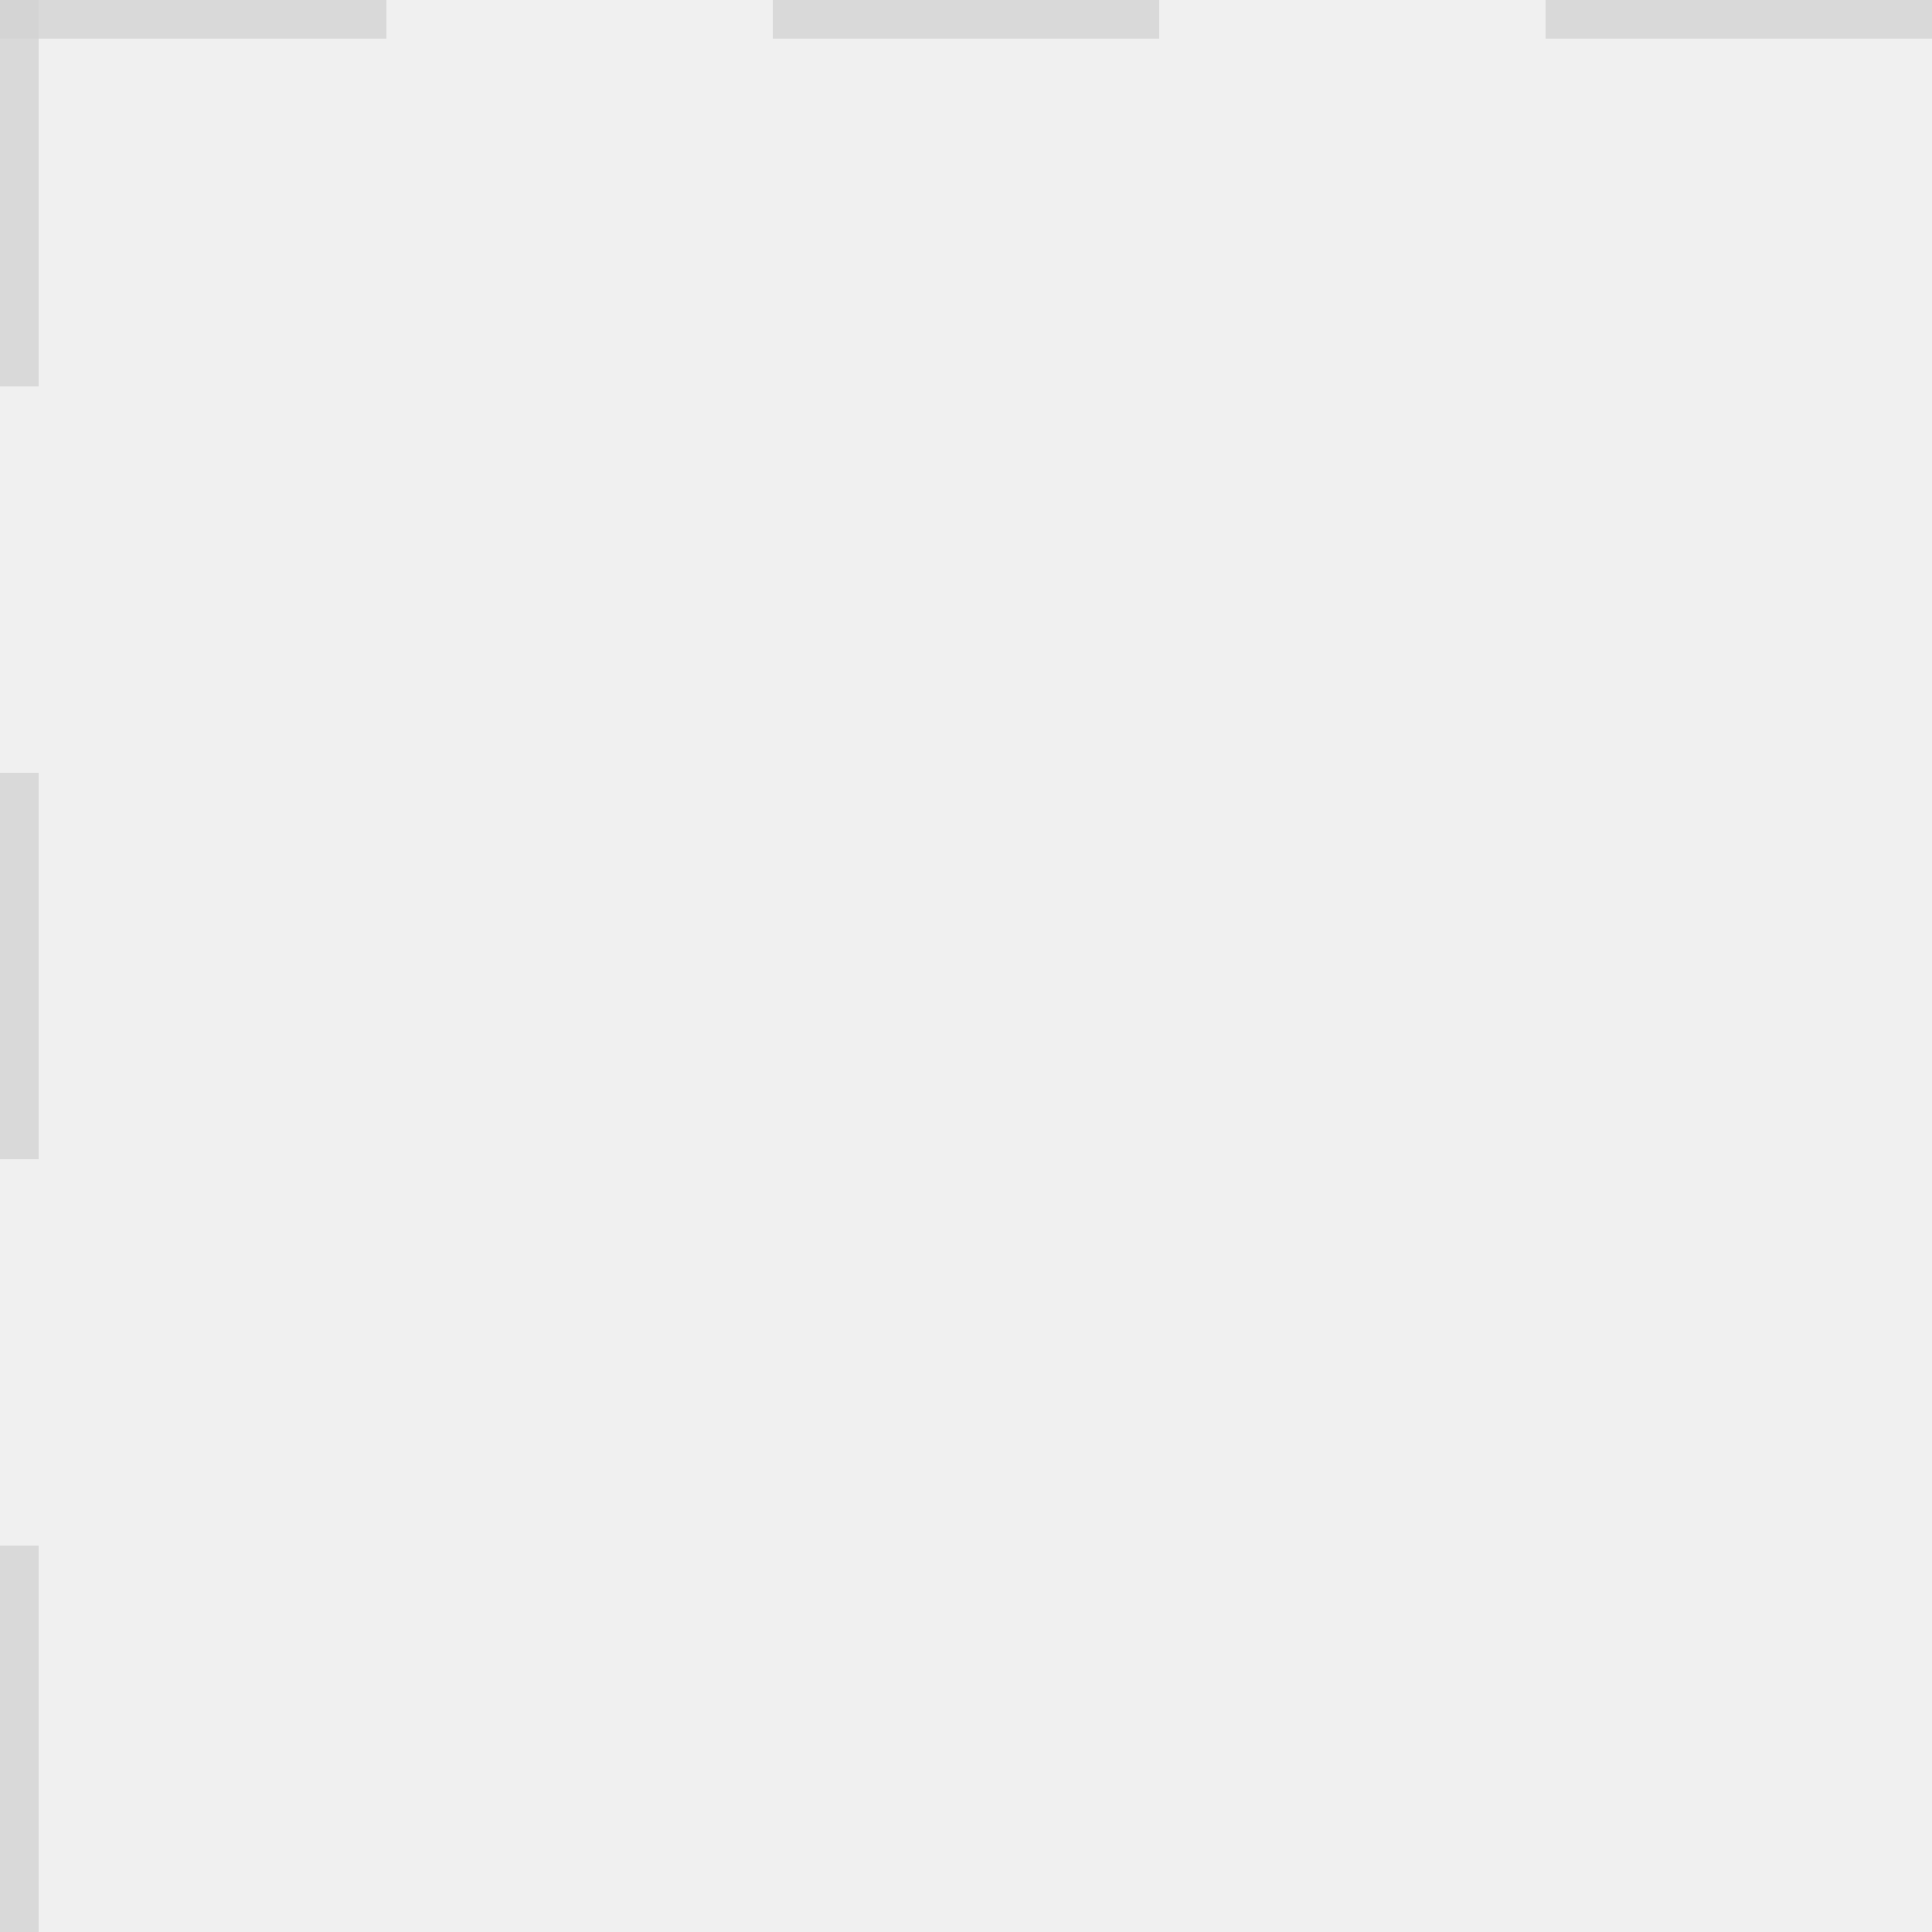
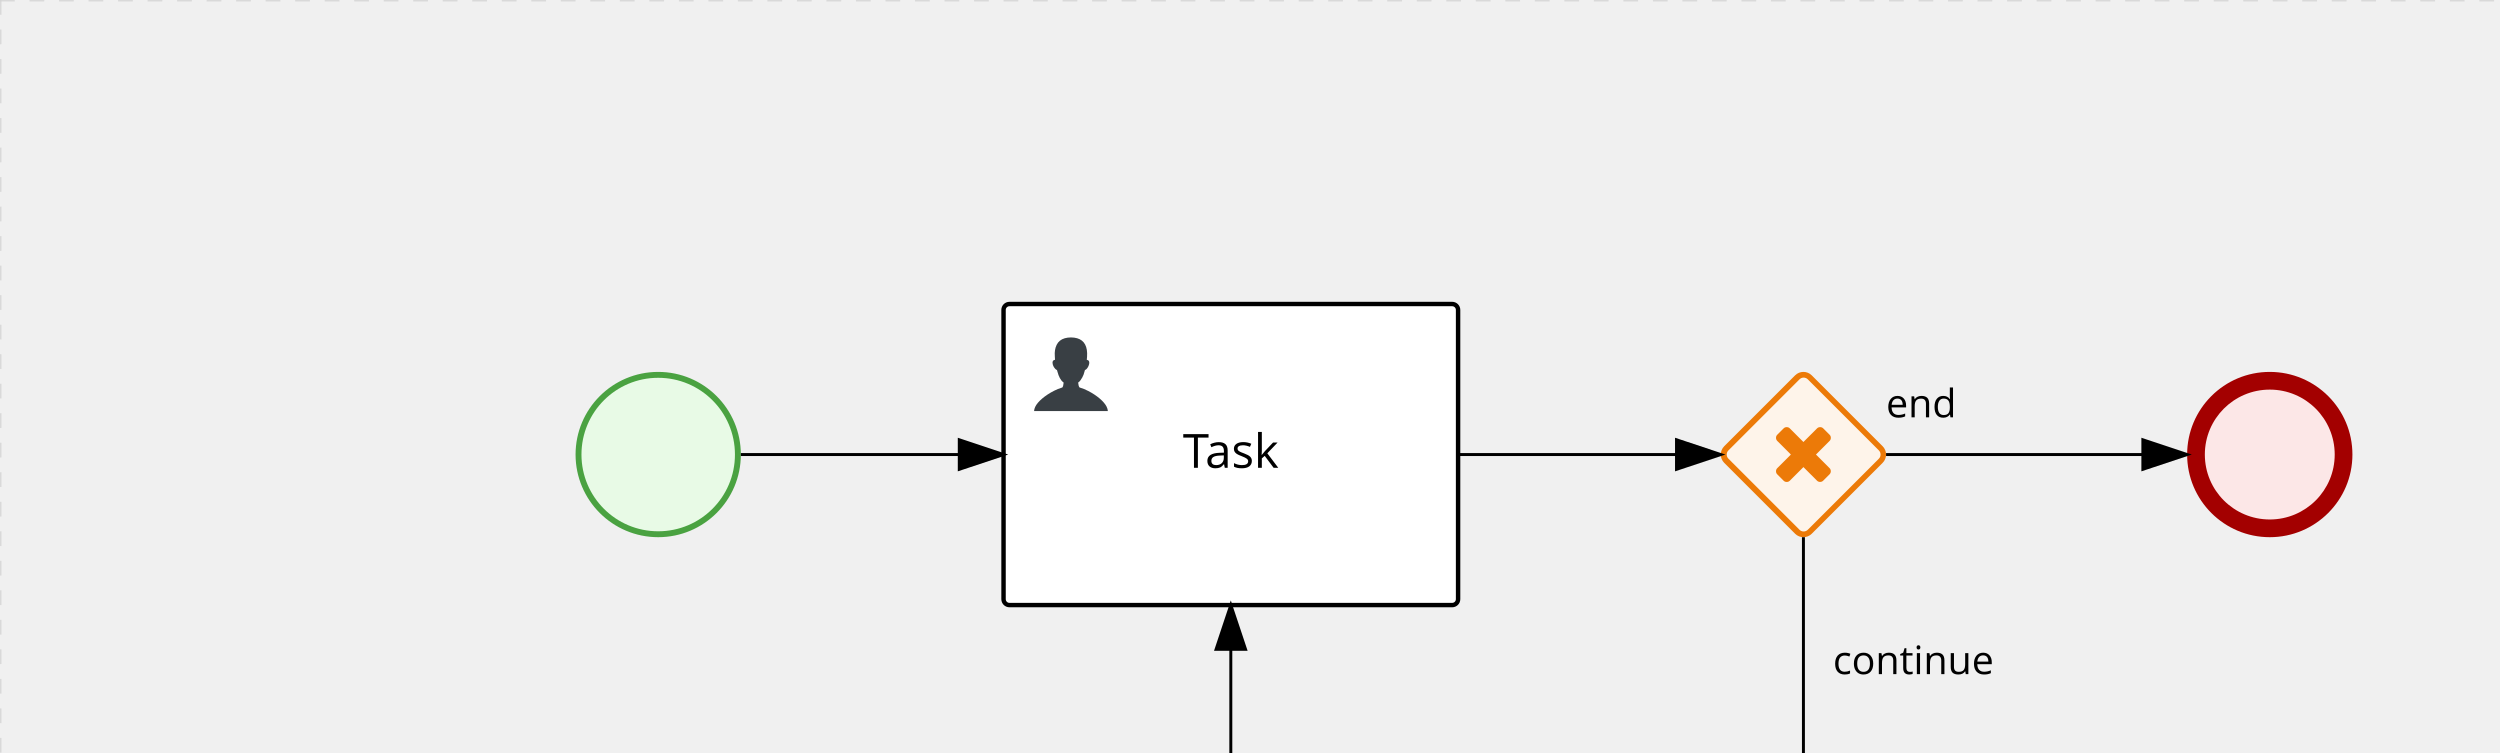
- <svg xmlns="http://www.w3.org/2000/svg" version="1.1" width="25" height="25" viewBox="0 0 25 25">
+ <svg xmlns="http://www.w3.org/2000/svg" version="1.1" width="847" height="255" viewBox="0 0 847 255">
  <defs />
  <g transform="matrix(1,0,0,1,0,0)">
    <g>
      <g>
        <g>
          <path fill="none" stroke="#d3d3d3" paint-order="fill stroke markers" d=" M 0 0 L 1200 0" stroke-miterlimit="10" stroke-opacity="0.8" stroke-dasharray="5" />
        </g>
        <g>
          <path fill="none" stroke="#d3d3d3" paint-order="fill stroke markers" d=" M 0 0 L 0 800" stroke-miterlimit="10" stroke-opacity="0.8" stroke-dasharray="5" />
        </g>
      </g>
+       <g id="_7905541F-C715-4A1C-8D2C-661B43D2C7F0" bpmn2nodeid="_7905541F-C715-4A1C-8D2C-661B43D2C7F0" transform="matrix(1,0,0,1,195,126)">
+         <g>
+           <path fill="none" stroke="none" />
+         </g>
+         <g transform="matrix(0.125,0,0,0.125,0,0)">
+           <g transform="matrix(1,0,0,1,0,0)">
+             <path fill="#e8fae6" stroke="none" id="_7905541F-C715-4A1C-8D2C-661B43D2C7F0?shapeType=BACKGROUND" paint-order="stroke fill markers" d=" M 0 0 M 444 224 C 444 263.9 434.2 300.8 414.4 334.5 C 394.7 368.2 368 394.9 334.4 414.5 C 300.8 434.1 263.9 444 224 444 C 184.1 444 147.2 434.2 113.5 414.4 C 79.8 394.7 53.1 368 33.5 334.4 C 13.9 300.8 4 263.9 4 224 C 4 184.1 13.8 147.2 33.6 113.5 C 53.4 79.8 80.1 53.1 113.6 33.5 C 147.1 13.9 184.1 4 224 4 C 263.9 4 300.8 13.8 334.5 33.6 C 368.2 53.4 394.9 80.1 414.5 113.6 C 434.1 147.1 444 184.1 444 224 Z" />
+           </g>
+           <g>
+             <g transform="matrix(1,0,0,1,0,0)">
+               <g transform="matrix(1,0,0,1,0,0)">
+                 <path fill="rgb(74,162,65)" stroke="none" id="_7905541F-C715-4A1C-8D2C-661B43D2C7F0?shapeType=BORDER&amp;renderType=FILL" paint-order="stroke fill markers" d=" M 0 0 M 224 0 C 100.3 0 0 100.3 0 224 C 0 347.7 100.3 448 224 448 C 347.7 448 448 347.7 448 224 C 448 100.3 347.7 0 224 0 Z M 0 0 M 224 432 C 109.1 432 16 338.9 16 224 C 16 109.1 109.1 16 224 16 C 338.9 16 432 109.1 432 224 C 432 338.9 338.9 432 224 432 Z" />
+               </g>
+             </g>
+           </g>
+         </g>
+         <g transform="matrix(1,0,0,1,28,61)" />
+       </g>
+       <g transform="matrix(1,0,0,1,195,126)" />
+       <g id="_F30E1AF8-E4F3-4164-A50F-1B15E24AD0D1" bpmn2nodeid="_F30E1AF8-E4F3-4164-A50F-1B15E24AD0D1" transform="matrix(1,0,0,1,340,103)">
+         <g>
+           <path fill="none" stroke="none" />
+         </g>
+         <g transform="matrix(1,0,0,1,0,0)">
+           <path fill="#ffffff" stroke="none" id="_F30E1AF8-E4F3-4164-A50F-1B15E24AD0D1?shapeType=BACKGROUND" paint-order="stroke fill markers" d=" M 2 0 L 152 0 L 152 0 A 2 2 0 0 1 154 2 L 154 100 L 154 100 A 2 2 0 0 1 152 102 L 2 102 L 2 102 A 2 2 0 0 1 0 100 L 0 2 L 0 2 A 2 2 0 0 1 2 0 Z" />
+         </g>
+         <g transform="matrix(1,0,0,1,0,0)">
+           <path fill="none" stroke="rgb(0,0,0)" id="_F30E1AF8-E4F3-4164-A50F-1B15E24AD0D1?shapeType=BORDER&amp;renderType=STROKE" paint-order="fill stroke markers" d=" M 2 0 L 152 0 L 152 0 A 2 2 0 0 1 154 2 L 154 100 L 154 100 A 2 2 0 0 1 152 102 L 2 102 L 2 102 A 2 2 0 0 1 0 100 L 0 2 L 0 2 A 2 2 0 0 1 2 0 Z" stroke-miterlimit="10" stroke-width="1.5" stroke-dasharray="" />
+         </g>
+         <g>
+           <g transform="matrix(0.06,0,0,0.06,9.4,9.4)">
+             <g transform="matrix(1,0,0,1,0,0)">
+               <path fill="#393f44" stroke="none" id="_F30E1AF8-E4F3-4164-A50F-1B15E24AD0D1undefined" paint-order="stroke fill markers" d=" M 0 0 M 16 445.21 C 16 440.869 18.784 431.129 22.001 424.217 C 35.768 394.64 77.283 359.28 129 333.084 C 144.516 325.224 157.347 319.964 167.807 317.174 C 171.932 316.074 175.729 314.414 176.525 313.363 C 178.894 310.234 180.914 302.908 181.727 294.5 L 182.5 286.5 L 178.507 283.455 C 166.303 274.146 154.284 251.678 148.04 226.5 C 145.611 216.707 145.056 215.462 142.984 215.158 C 141.703 214.97 138.083 212.243 134.939 209.099 C 123.233 197.393 116.891 177.376 121.44 166.49 C 123.002 162.751 128.155 159.01 131.75 159.004 C 134.448 159 134.471 158.603 132.914 138.788 C 130.927 113.496 134.279 92.265 143.132 74.076 C 152.232 55.38 167.569 42.882 189.049 36.66 C 210.203 30.532 237.797 30.532 258.951 36.66 C 300.042 48.563 318.958 83.806 314.955 141 C 314.32 150.075 313.624 157.788 313.409 158.14 C 313.194 158.493 314.575 159.073 316.479 159.43 C 328.929 161.766 330.986 177.018 321.496 196.621 C 316.903 206.109 309.357 214.508 304.817 215.185 C 303.023 215.453 302.293 217.146 299.943 226.5 C 296.659 239.567 294.474 245.305 287.948 257.995 C 282.491 268.606 273.035 281.109 268.108 284.229 L 264.871 286.278 L 265.518 292.889 C 266.345 301.33 268.639 309.871 270.877 312.837 C 272.067 314.415 275.002 315.79 280.063 317.139 C 291.069 320.075 303.617 325.274 321 334.102 C 369.815 358.891 410.848 393.758 425.032 422.5 C 429.07 430.682 432 440.232 432 445.21 L 432 448 L 224 448 L 16 448 L 16 445.21 Z" />
+             </g>
+           </g>
+         </g>
+         <g transform="matrix(1,0,0,1,4.04,13.68)">
+           <g transform="matrix(0.04,0,0,0.04,63.36,69.12)">
+             <g transform="matrix(1,0,0,1,0,0)">
+               <path fill="none" stroke="none" />
+             </g>
+             <g transform="matrix(1,0,0,1,0,0)">
+               <path fill="none" stroke="none" />
+             </g>
+           </g>
+         </g>
+         <g transform="matrix(1,0,0,1,60.75,43.5)">
+           <text fill="#000000" stroke="none" font-family="Open Sans" font-size="12pt" font-style="normal" font-weight="normal" text-decoration="normal" x="16.25" y="12" text-anchor="middle" dominant-baseline="alphabetic">Task</text>
+         </g>
+       </g>
+       <g id="_527A8C77-1BAA-4E69-AEAF-87D333248D50" bpmn2nodeid="_527A8C77-1BAA-4E69-AEAF-87D333248D50">
+         <g>
+           <path fill="none" stroke="#000000" paint-order="fill stroke markers" d=" M 251 154 L 325 154" stroke-miterlimit="10" stroke-dasharray="" />
+         </g>
+         <g transform="matrix(1,0,0,1,251,154)" />
+         <g transform="matrix(6.123233995736766e-17,1,-1,6.123233995736766e-17,340,149)">
+           <path fill="#000000" stroke="#000000" paint-order="fill stroke markers" d=" M 10 15 L 0 15 L 5 0 Z" stroke-miterlimit="10" stroke-dasharray="" />
+         </g>
+         <g transform="matrix(1,0,0,1,251,144)" />
+       </g>
+       <g id="_E4B1F675-C59B-48C2-BC5A-24100C364914" bpmn2nodeid="_E4B1F675-C59B-48C2-BC5A-24100C364914" transform="matrix(1,0,0,1,583,126)">
+         <g>
+           <path fill="none" stroke="none" />
+         </g>
+         <g transform="matrix(0.125,0,0,0.125,0,0)">
+           <g transform="matrix(1,0,0,1,0,0)">
+             <path fill="#fef4ea" stroke="none" id="_E4B1F675-C59B-48C2-BC5A-24100C364914?shapeType=BACKGROUND" paint-order="stroke fill markers" d=" M 0 0 M 224.4 4.3 C 216.4 4.3 208.4 7.3 202.3 13.4 L 13.5 202.2 C 1.3 214.4 1.3 234.2 13.5 246.4 L 202.2 435.1 C 208.3 441.2 216.4 444.2 224.3 444.2 C 232.2 444.2 240.3 441.2 246.4 435.1 L 435.1 246.4 C 447.3 234.2 447.3 214.4 435.1 202.2 L 246.5 13.4 C 240.4 7.3 232.4 4.3 224.4 4.3 L 224.4 4.3 Z" />
+           </g>
+           <g>
+             <g transform="matrix(1,0,0,1,0,0)">
+               <g transform="matrix(1,0,0,1,0,0)">
+                 <path fill="rgb(236,122,8)" stroke="none" id="_E4B1F675-C59B-48C2-BC5A-24100C364914?shapeType=BORDER&amp;renderType=FILL" paint-order="stroke fill markers" d=" M 0 0 M 20.8 212.7 L 213.3 20.2 C 219.6 13.9 229.7 13.9 235.9 20.2 L 428.4 212.7 C 434.7 219 434.7 229.1 428.4 235.3 L 235.9 427.8 C 229.6 434.1 219.5 434.1 213.3 427.8 L 20.8 235.3 C 14.5 229.1 14.5 218.9 20.8 212.7 L 20.8 212.7 Z M 0 0 M 0 224 C 0 232.1 3.1 240.3 9.3 246.5 L 201.5 438.7 C 213.9 451.1 234.1 451.1 246.5 438.7 L 438.7 246.5 C 444.9 240.3 448 232.1 448 224 C 448 215.9 444.9 207.7 438.7 201.5 L 246.5 9.3 C 234.1 -3.1 213.9 -3.1 201.5 9.3 L 9.3 201.5 C 3.1 207.7 0 215.9 0 224 L 0 224 Z" />
+               </g>
+             </g>
+           </g>
+           <g>
+             <g transform="matrix(1,0,0,1,0,0)">
+               <g transform="matrix(1,0,0,1,0,0)">
+                 <path fill="#ec7a08" stroke="none" id="_E4B1F675-C59B-48C2-BC5A-24100C364914undefined" paint-order="stroke fill markers" d=" M 0 0 M 298.2 269.2 C 298.2 272.6 297.1 275.3 294.7 277.7 L 277.7 294.7 C 275.3 297.1 272.6 298.2 269.2 298.2 C 265.8 298.2 263.1 297.1 260.7 294.7 L 224 258 L 187.2 294.8 C 184.8 297.2 182.1 298.3 178.7 298.3 C 175.3 298.3 172.6 297.2 170.2 294.8 L 153.2 277.8 C 150.8 275.4 149.7 272.7 149.7 269.3 C 149.7 265.9 150.8 263.2 153.2 260.8 L 190 224 L 153.2 187.2 C 150.8 184.8 149.7 182 149.7 178.7 C 149.7 175.3 150.8 172.5 153.2 170.2 L 170.2 153.2 C 172.6 150.8 175.3 149.7 178.7 149.7 C 182.1 149.7 184.8 150.8 187.2 153.2 L 224 190 L 260.8 153.2 C 263.2 150.8 265.9 149.7 269.3 149.7 C 272.7 149.7 275.4 150.8 277.8 153.2 L 294.8 170.2 C 297.2 172.5 298.3 175.3 298.3 178.7 C 298.3 182 297.2 184.8 294.8 187.2 L 258 224 L 294.8 260.8 C 297.1 263.1 298.2 265.9 298.2 269.2 Z" />
+               </g>
+             </g>
+           </g>
+         </g>
+         <g transform="matrix(1,0,0,1,28,61)" />
+       </g>
+       <g id="_8DF3567D-661E-4956-AFFB-06A79EFAE4B2" bpmn2nodeid="_8DF3567D-661E-4956-AFFB-06A79EFAE4B2">
+         <g>
+           <path fill="none" stroke="rgb(0,0,0)" paint-order="fill stroke markers" d=" M 494 154 L 548 154 L 562 154 L 568 154" stroke-miterlimit="10" stroke-dasharray="" />
+         </g>
+         <g transform="matrix(1,0,0,1,494,154)" />
+         <g transform="matrix(6.123233995736766e-17,1,-1,6.123233995736766e-17,583,149)">
+           <path fill="rgb(0,0,0)" stroke="rgb(0,0,0)" paint-order="fill stroke markers" d=" M 10 15 L 0 15 L 5 0 Z" stroke-miterlimit="10" stroke-dasharray="" />
+         </g>
+         <g transform="matrix(1,0,0,1,494,144)" />
+       </g>
+       <g transform="matrix(1,0,0,1,583,126)" />
+       <g id="_F5D2ADD9-201C-42FD-84E2-8C709CC6BC74" bpmn2nodeid="_F5D2ADD9-201C-42FD-84E2-8C709CC6BC74" transform="matrix(1,0,0,1,741,126)">
+         <g>
+           <path fill="none" stroke="none" />
+         </g>
+         <g transform="matrix(0.125,0,0,0.125,0,0)">
+           <g transform="matrix(1,0,0,1,0,0)">
+             <path fill="#fce7e7" stroke="none" id="_F5D2ADD9-201C-42FD-84E2-8C709CC6BC74?shapeType=BACKGROUND" paint-order="stroke fill markers" d=" M 0 0 M 444 224 C 444 263.9 434.2 300.8 414.4 334.5 C 394.7 368.2 368 394.9 334.4 414.5 C 300.8 434.1 263.9 444 224 444 C 184.1 444 147.2 434.2 113.5 414.4 C 79.8 394.7 53.1 368 33.5 334.4 C 13.9 300.8 4 263.9 4 224 C 4 184.1 13.8 147.2 33.6 113.5 C 53.4 79.8 80.1 53.1 113.6 33.5 C 147.1 13.9 184.1 4 224 4 C 263.9 4 300.8 13.8 334.5 33.6 C 368.2 53.4 394.9 80.1 414.5 113.6 C 434.1 147.1 444 184.1 444 224 Z" />
+           </g>
+           <g>
+             <g transform="matrix(1,0,0,1,0,0)">
+               <g transform="matrix(1,0,0,1,0,0)">
+                 <path fill="rgb(163,0,0)" stroke="none" id="_F5D2ADD9-201C-42FD-84E2-8C709CC6BC74?shapeType=BORDER&amp;renderType=FILL" paint-order="stroke fill markers" d=" M 0 0 M 224 0 C 100.3 0 0 100.3 0 224 C 0 347.7 100.3 448 224 448 C 347.7 448 448 347.7 448 224 C 448 100.3 347.7 0 224 0 Z M 0 0 M 224 400 C 126.8 400 48 321.2 48 224 C 48 126.8 126.8 48 224 48 C 321.2 48 400 126.8 400 224 C 400 321.2 321.2 400 224 400 Z" />
+               </g>
+             </g>
+           </g>
+         </g>
+         <g transform="matrix(1,0,0,1,28,61)" />
+       </g>
+       <g transform="matrix(1,0,0,1,741,126)" />
+       <g id="_A58116F2-793E-40FD-9BB5-8A512C7E8AFC" bpmn2nodeid="_A58116F2-793E-40FD-9BB5-8A512C7E8AFC">
+         <g>
+           <path fill="none" stroke="#000000" paint-order="fill stroke markers" d=" M 639 154 L 726 154" stroke-miterlimit="10" stroke-dasharray="" />
+         </g>
+         <g transform="matrix(1,0,0,1,639,154)" />
+         <g transform="matrix(6.123233995736766e-17,1,-1,6.123233995736766e-17,741,149)">
+           <path fill="#000000" stroke="#000000" paint-order="fill stroke markers" d=" M 10 15 L 0 15 L 5 0 Z" stroke-miterlimit="10" stroke-dasharray="" />
+         </g>
+         <g transform="matrix(1,0,0,1,639,131)">
+           <text fill="#000000" stroke="none" font-family="Open Sans" font-size="10pt" font-style="normal" font-weight="normal" text-decoration="normal" x="0" y="10.4" text-anchor="start" dominant-baseline="alphabetic">end                       </text>
+         </g>
+       </g>
+       <g id="_2DB5F566-1C26-4EFA-9944-217C1C684C81" bpmn2nodeid="_2DB5F566-1C26-4EFA-9944-217C1C684C81">
+         <g>
+           <path fill="none" stroke="rgb(0,0,0)" paint-order="fill stroke markers" d=" M 611 182 L 611 280 L 417 280 L 417 220" stroke-miterlimit="10" stroke-dasharray="" />
+         </g>
+         <g transform="matrix(1,0,0,1,611,182)" />
+         <g transform="matrix(1,0,0,1,412,205)">
+           <path fill="rgb(0,0,0)" stroke="rgb(0,0,0)" paint-order="fill stroke markers" d=" M 10 15 L 0 15 L 5 0 Z" stroke-miterlimit="10" stroke-dasharray="" />
+         </g>
+         <g transform="matrix(1,0,0,1,621,218)">
+           <text fill="#000000" stroke="none" font-family="Open Sans" font-size="10pt" font-style="normal" font-weight="normal" text-decoration="normal" x="0" y="10.4" text-anchor="start" dominant-baseline="alphabetic">continue             </text>
+         </g>
+       </g>
+       <g transform="matrix(1,0,0,1,340,103)" />
    </g>
  </g>
</svg>
